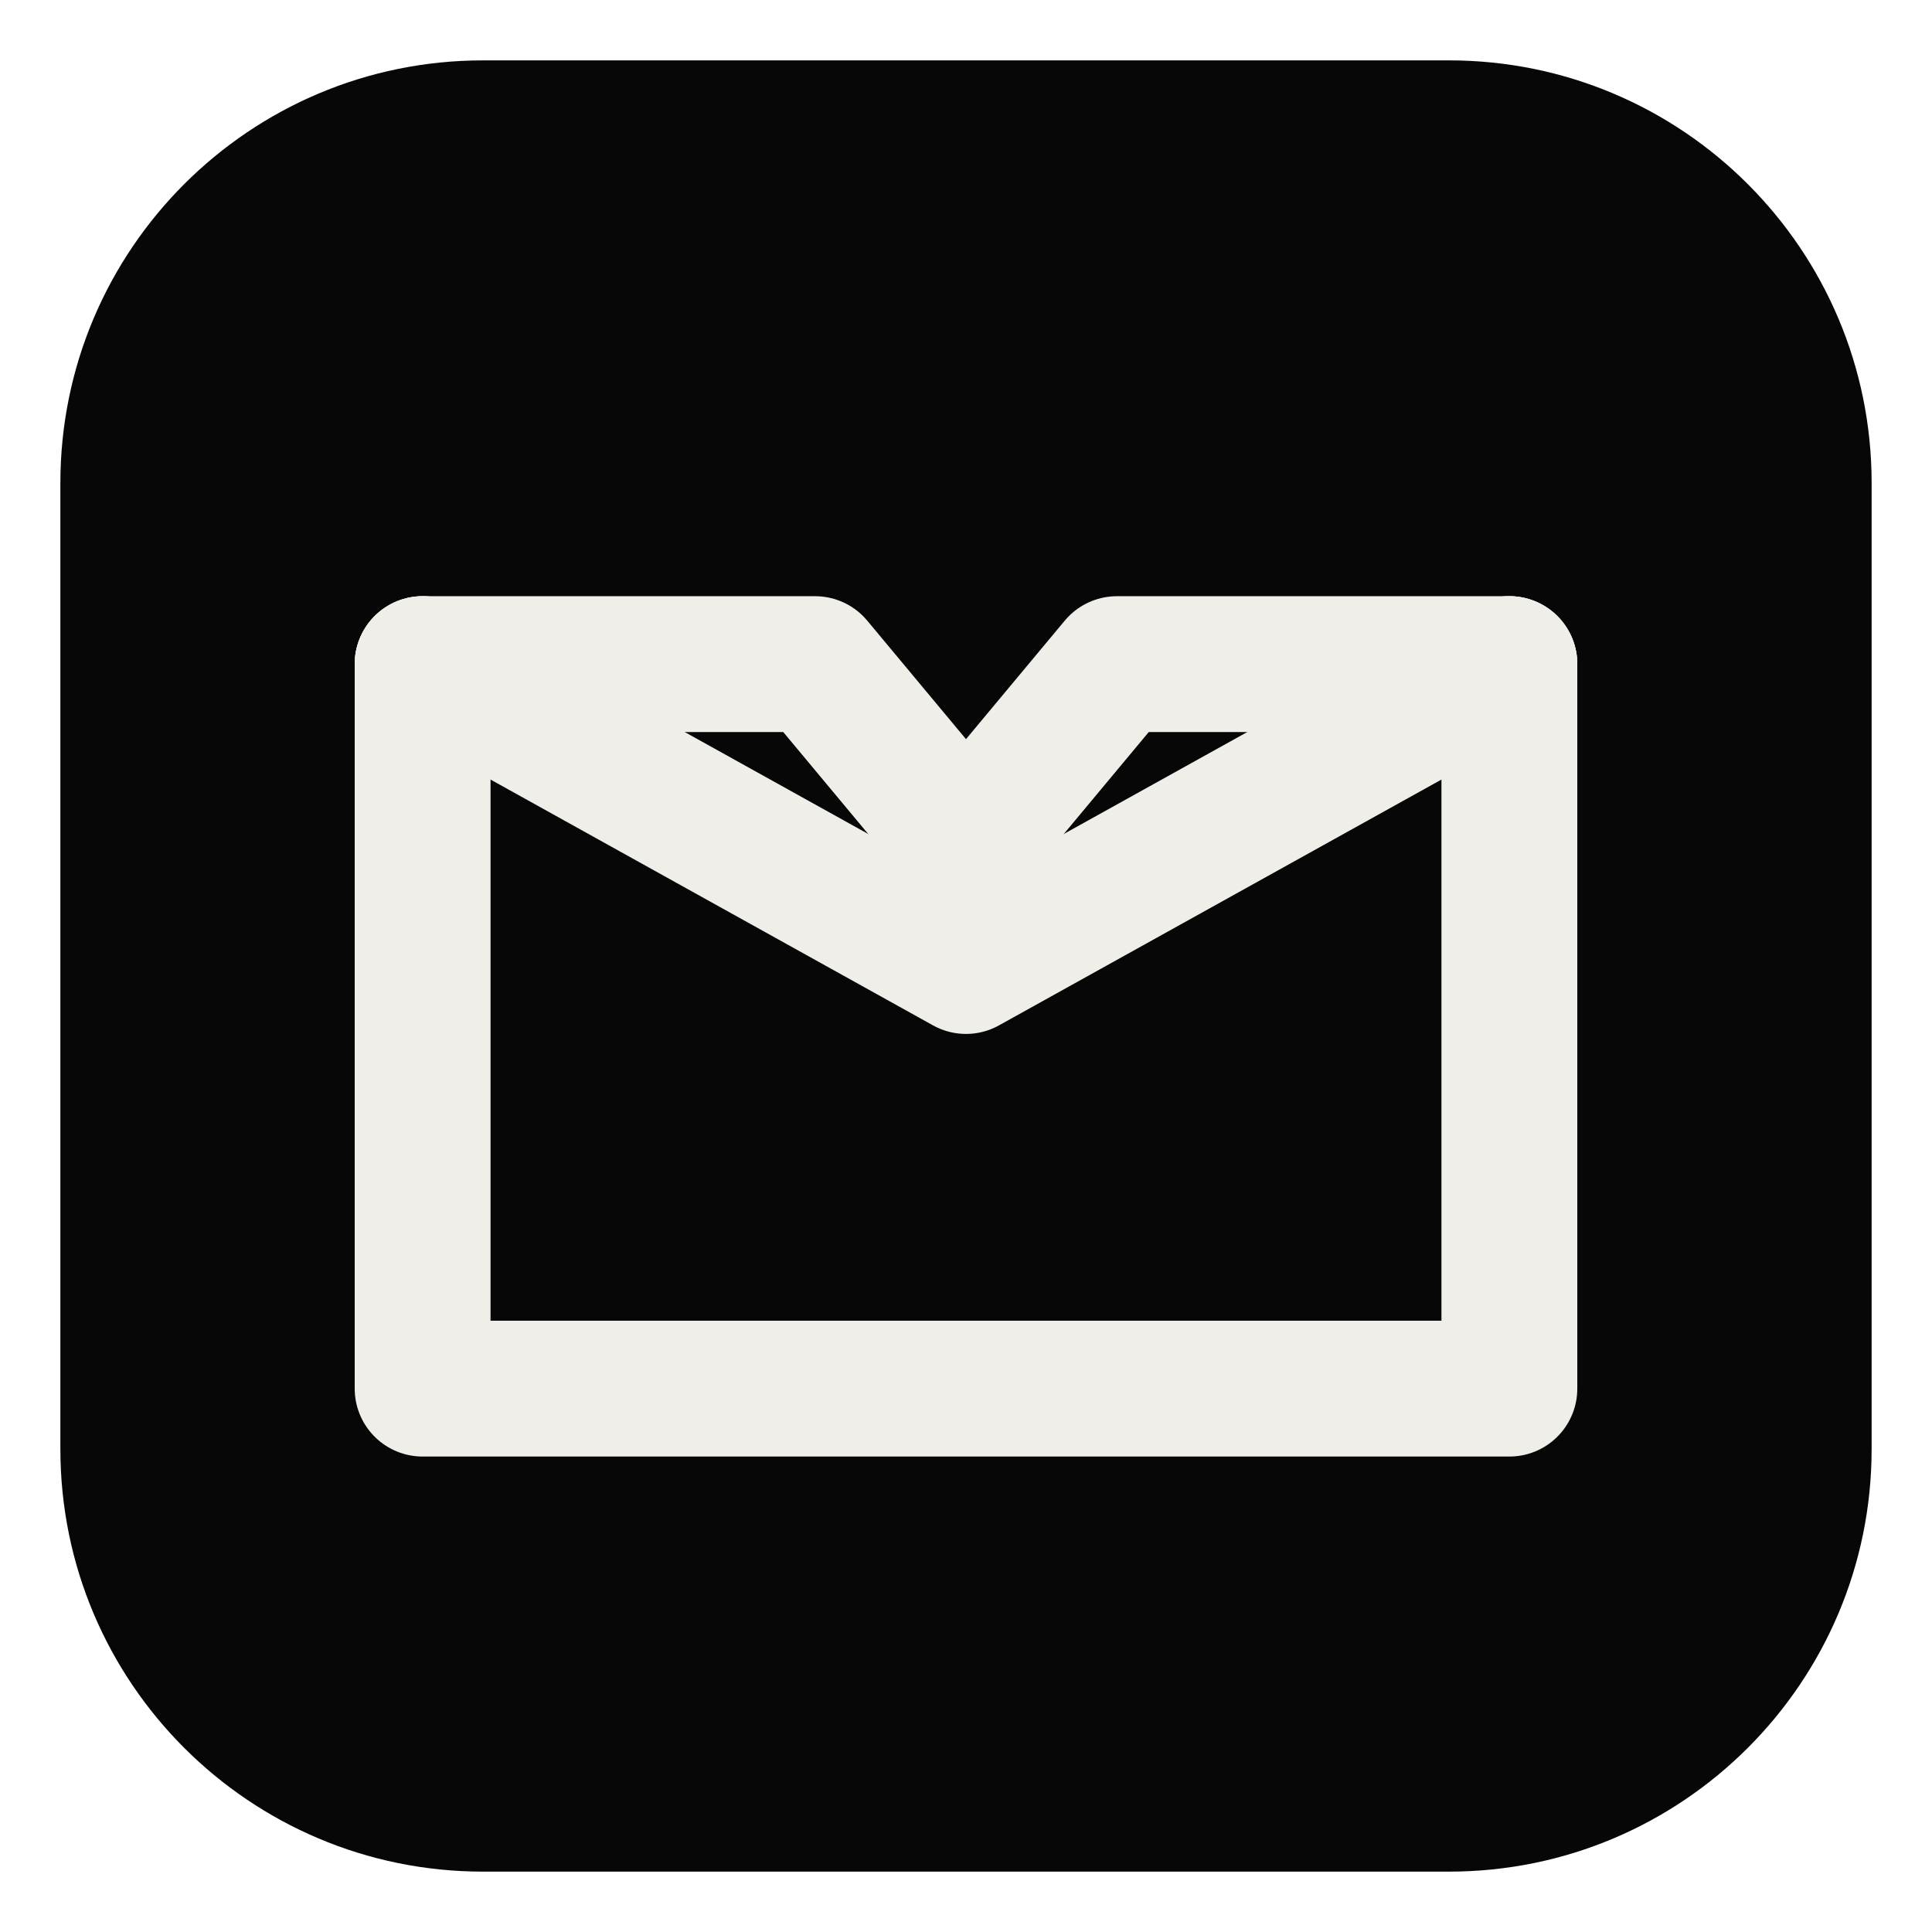
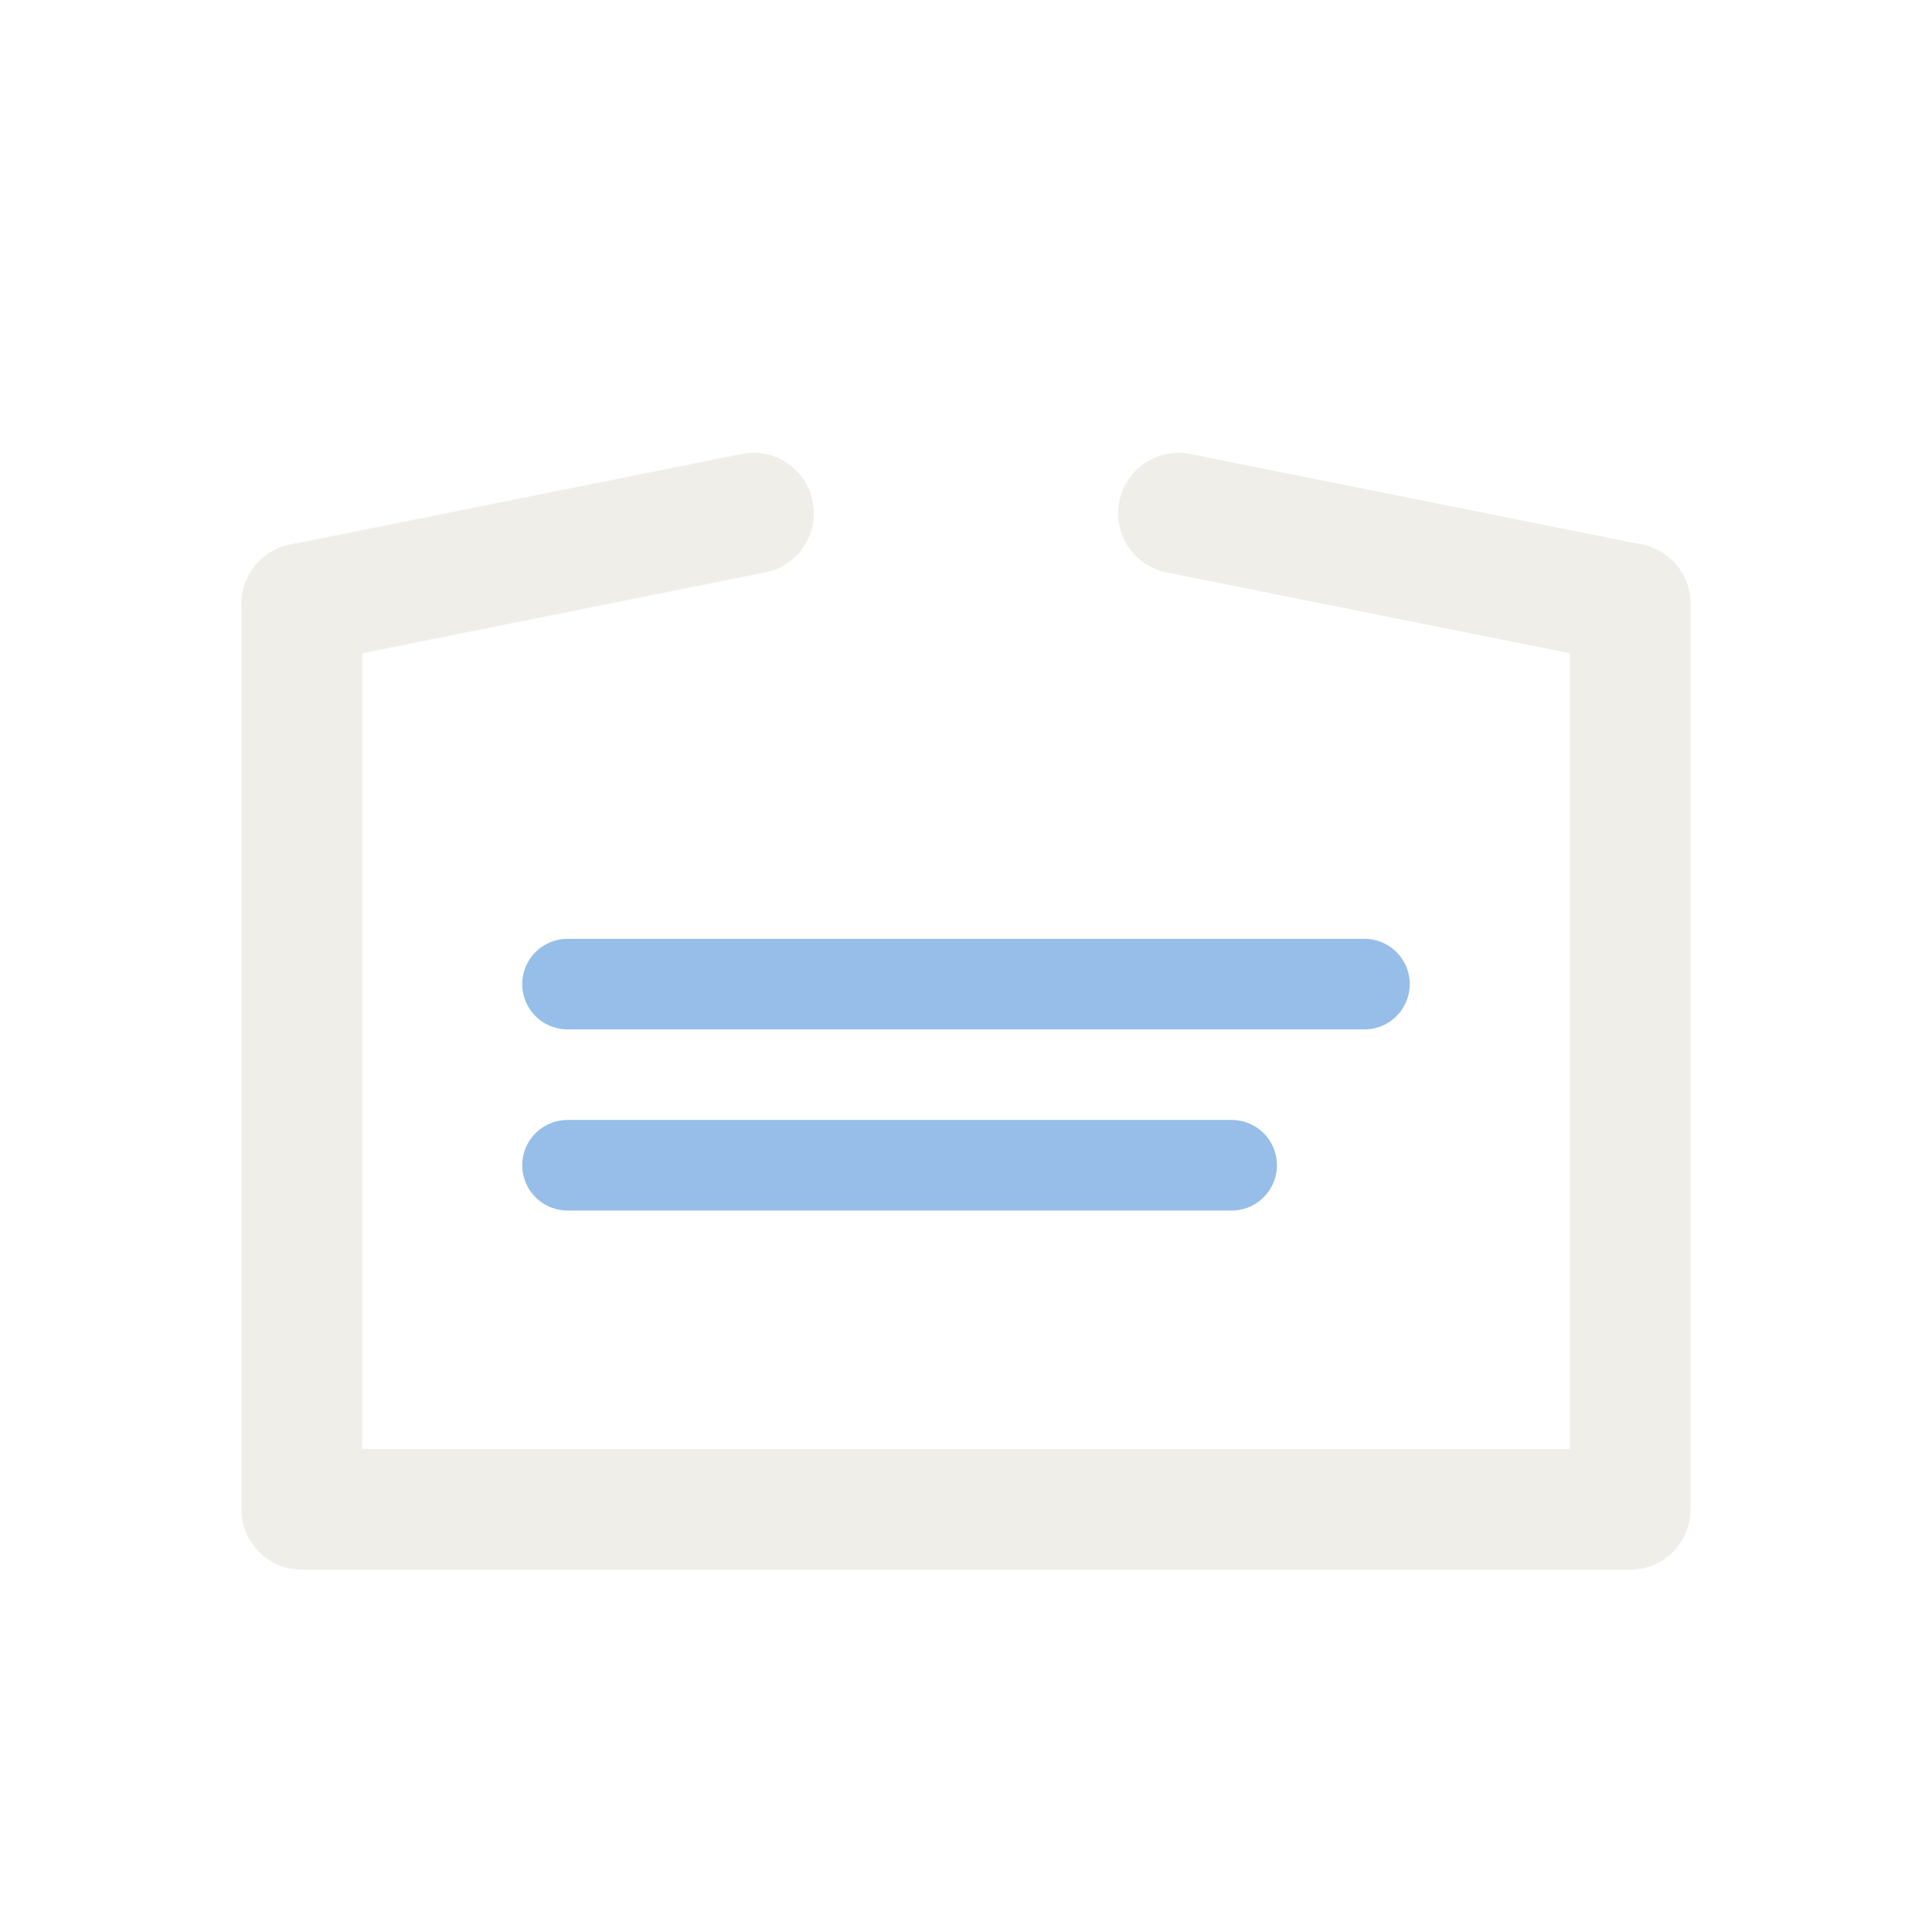
- <svg xmlns="http://www.w3.org/2000/svg" viewBox="0 0 64 64" role="img" aria-label="THE BOX favicon">
-   <rect x="2" y="2" width="60" height="60" rx="14" fill="#070708" />
-   <g fill="none" stroke="#f0eee9" stroke-width="4.5" stroke-linecap="round" stroke-linejoin="round">
-     <path d="M14 22 L14 46 L50 46 L50 22" />
-     <path d="M14 22 L27 22 L32 28 L37 22 L50 22" />
-     <path d="M14 22 L32 32 L50 22" />
+ <svg xmlns="http://www.w3.org/2000/svg" viewBox="0 0 64 64" role="img" aria-label="THE BOX logo">
+   <g fill="none" stroke="#f0eee9" stroke-width="4" stroke-linecap="round" stroke-linejoin="round">
+     <path d="M10 20 L10 50 L54 50 L54 20" />
+     <path d="M10 20 L24.96 17" />
+     <path d="M54 20 L39.04 17" />
+   </g>
+   <g stroke="#96bee8" stroke-width="3" stroke-linecap="round">
+     <path d="M18.8 32.6 L45.2 32.6" />
+     <path d="M18.8 38.6 L40.8 38.6" />
  </g>
</svg>
